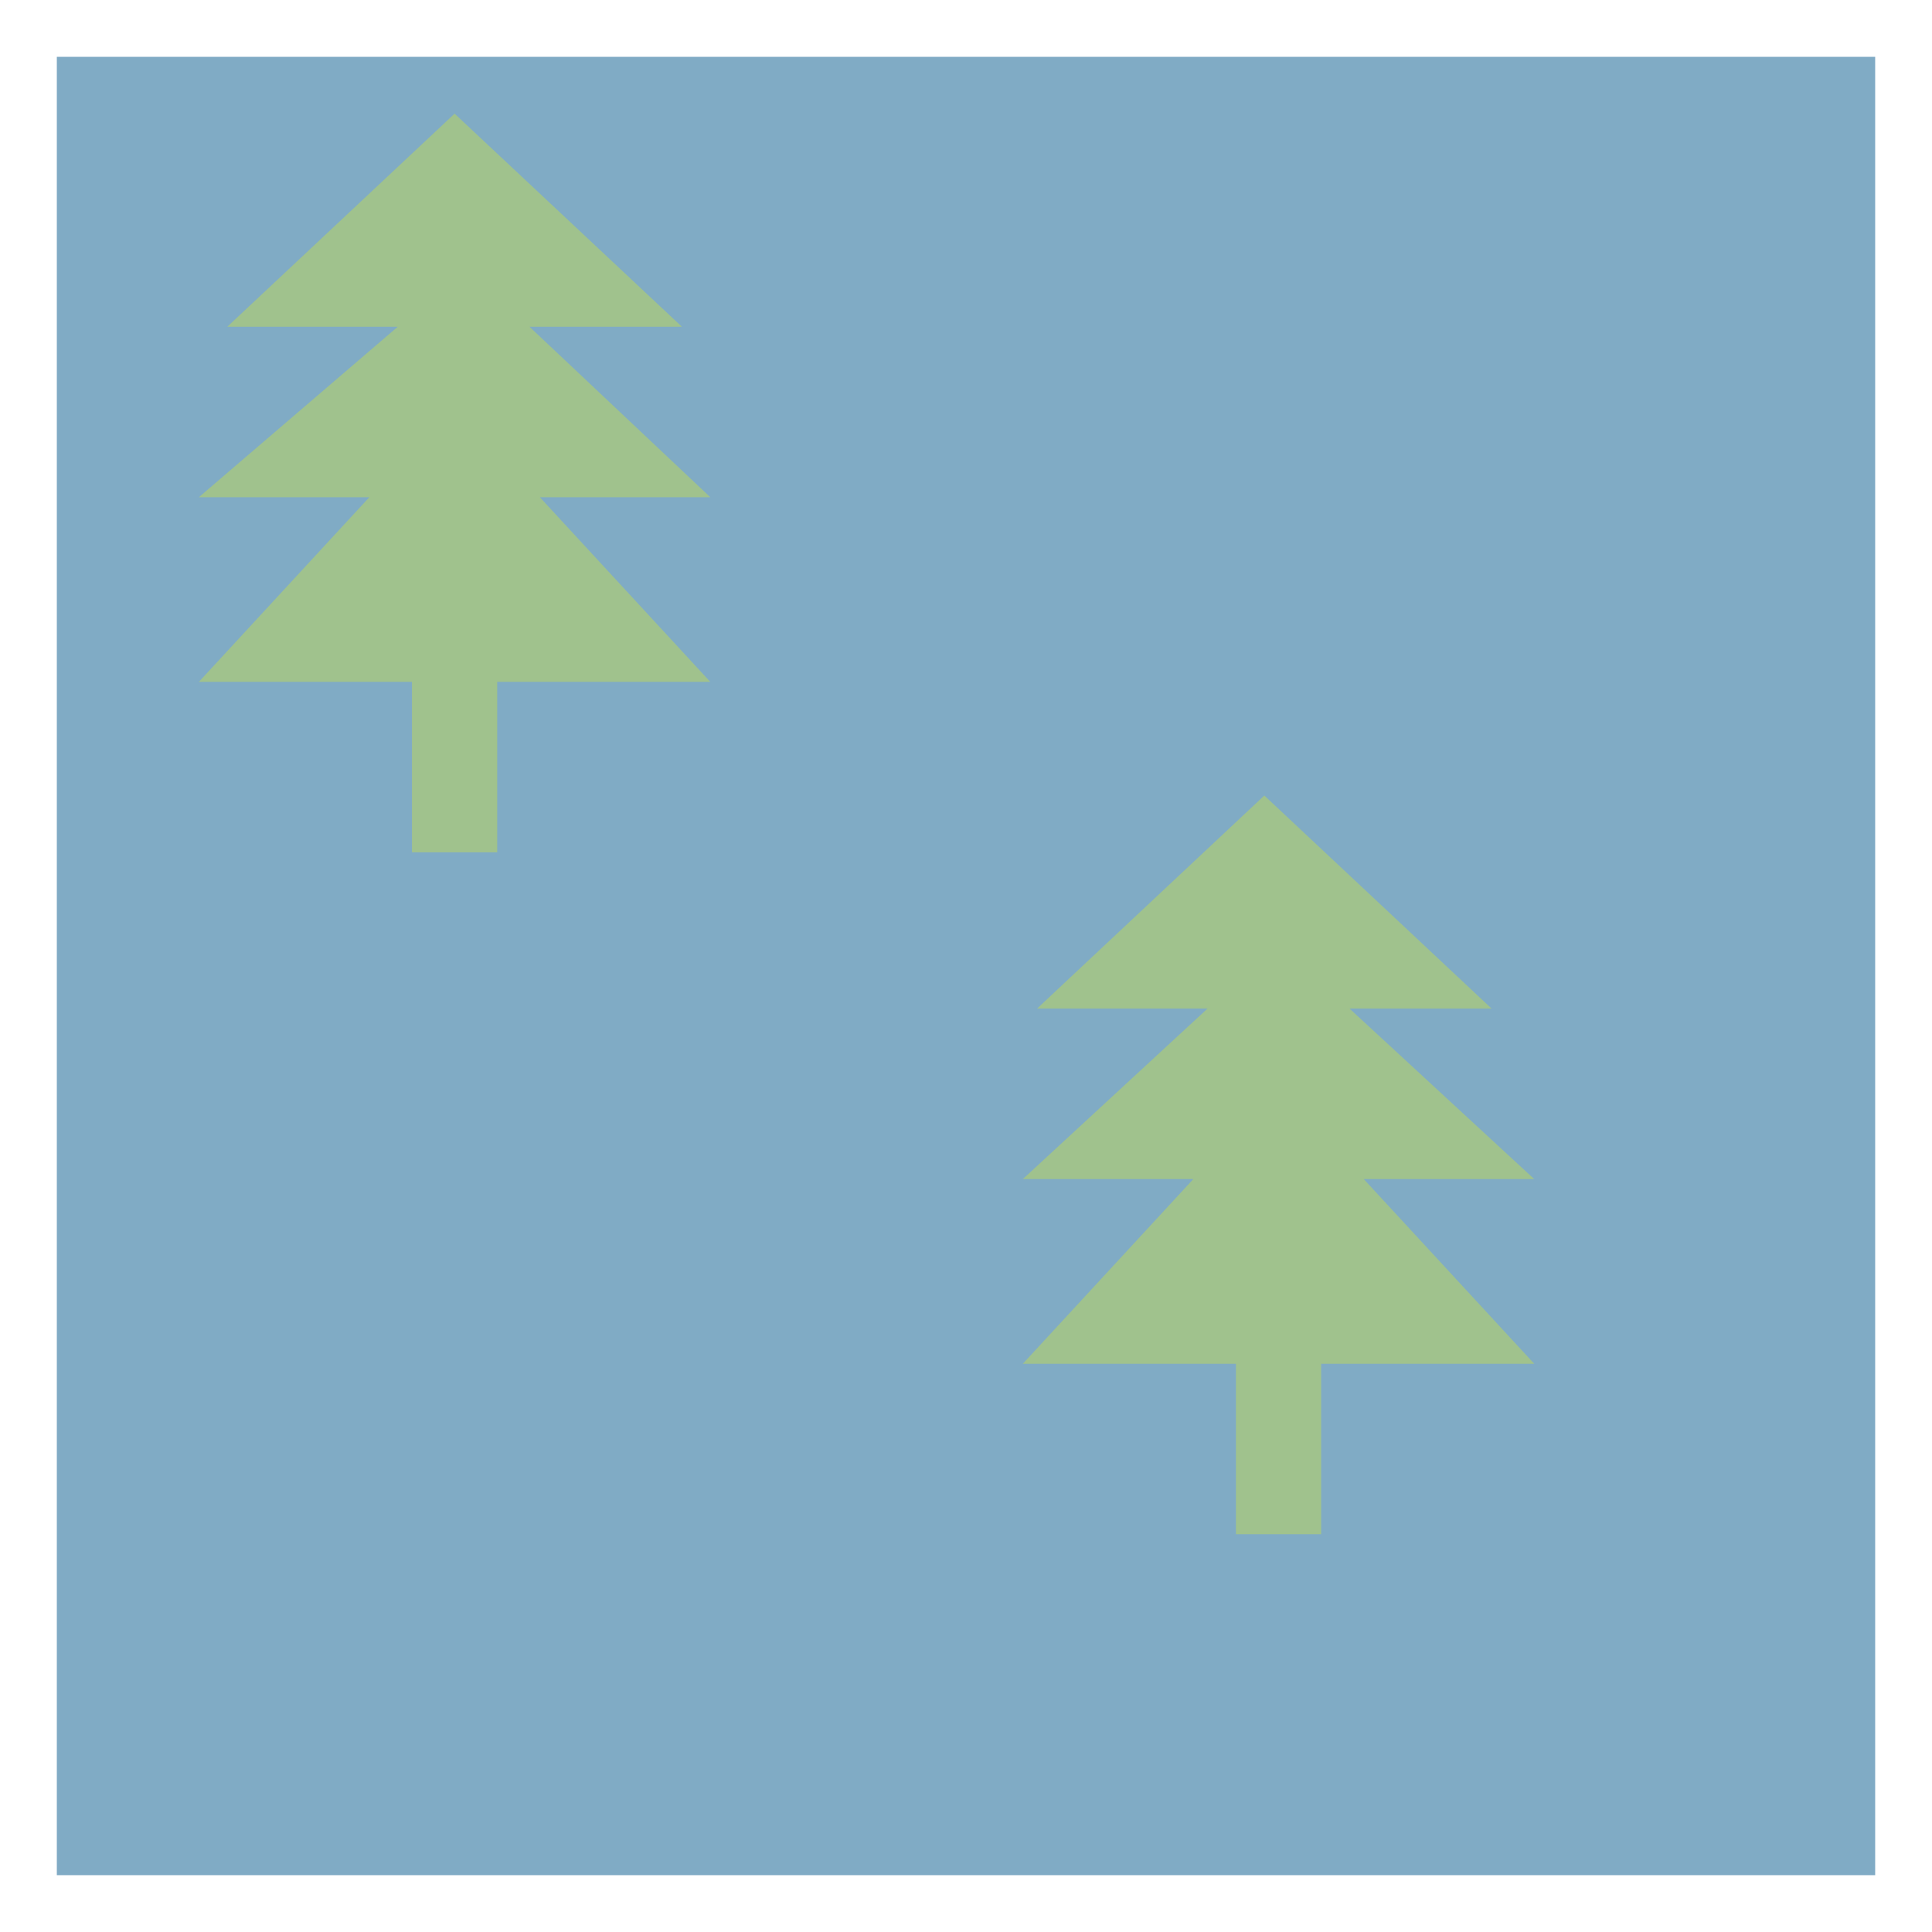
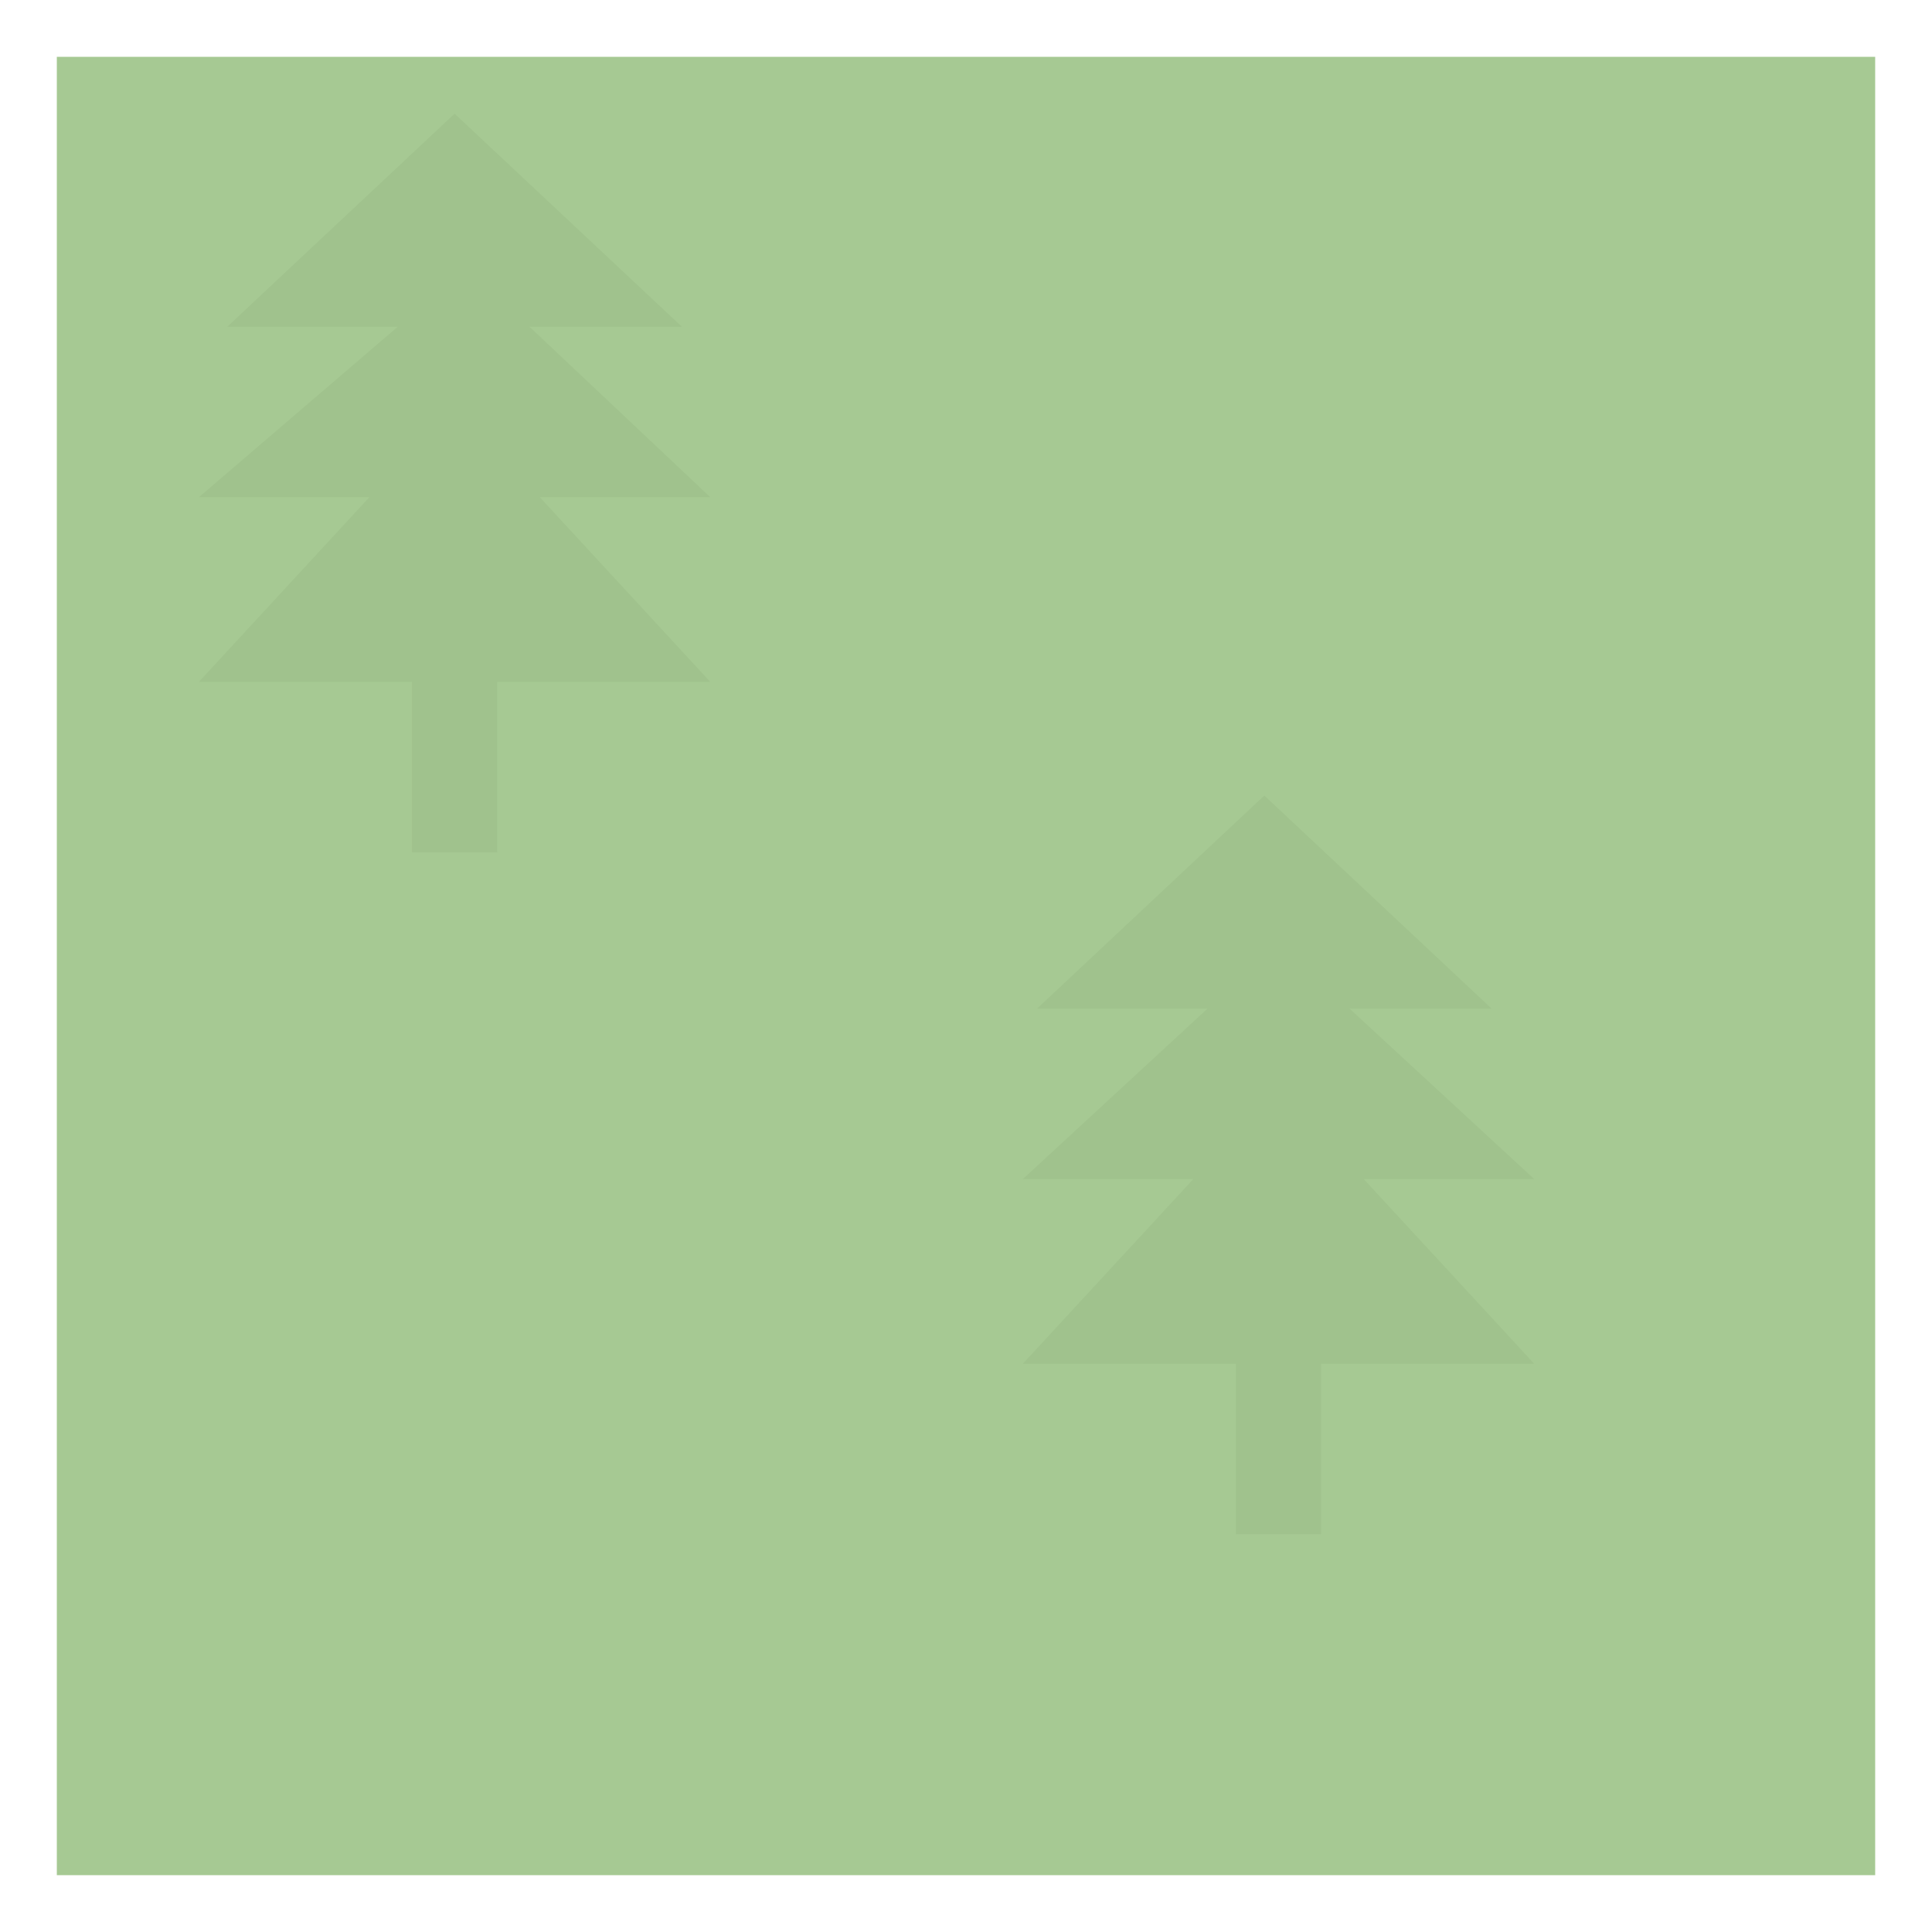
<svg xmlns="http://www.w3.org/2000/svg" version="1.1" width="100%" height="100%" viewBox="0 0 34 34" id="svg2">
  <defs id="defs6" />
  <rect width="34" height="34" x="0" y="0" id="canvas" style="fill:none;stroke:none;visibility:hidden" />
-   <rect x="1" y="1" width="32" height="32" id="shield" style="fill:#80abc5;fill-opacity:1;stroke:none;" />
+   <rect x="1" y="1" width="32" height="32" id="shield" style="fill:#a6c993;fill-opacity:1;stroke:none;" />
  <path d="m 7.75,14 0,-3 3.75,0 -3,-3.25 3,0 -3.182,-3 L 11,4.75 7,1 3,4.75 l 3,0 -3.5,3 3,0 -3,3.25 3.75,0 0,3 z m 14.5,12 0,-3 3.75,0 -3,-3.25 3,0 -3.25,-3 2.5,0 -4,-3.75 -4,3.75 3,0 L 17,19.75 l 3,0 -3,3.25 3.75,0 0,3 z" id="wood-coniferous" style="fill:#a0c28d;fill-opacity:1" transform="translate(1,1)" />
</svg>
